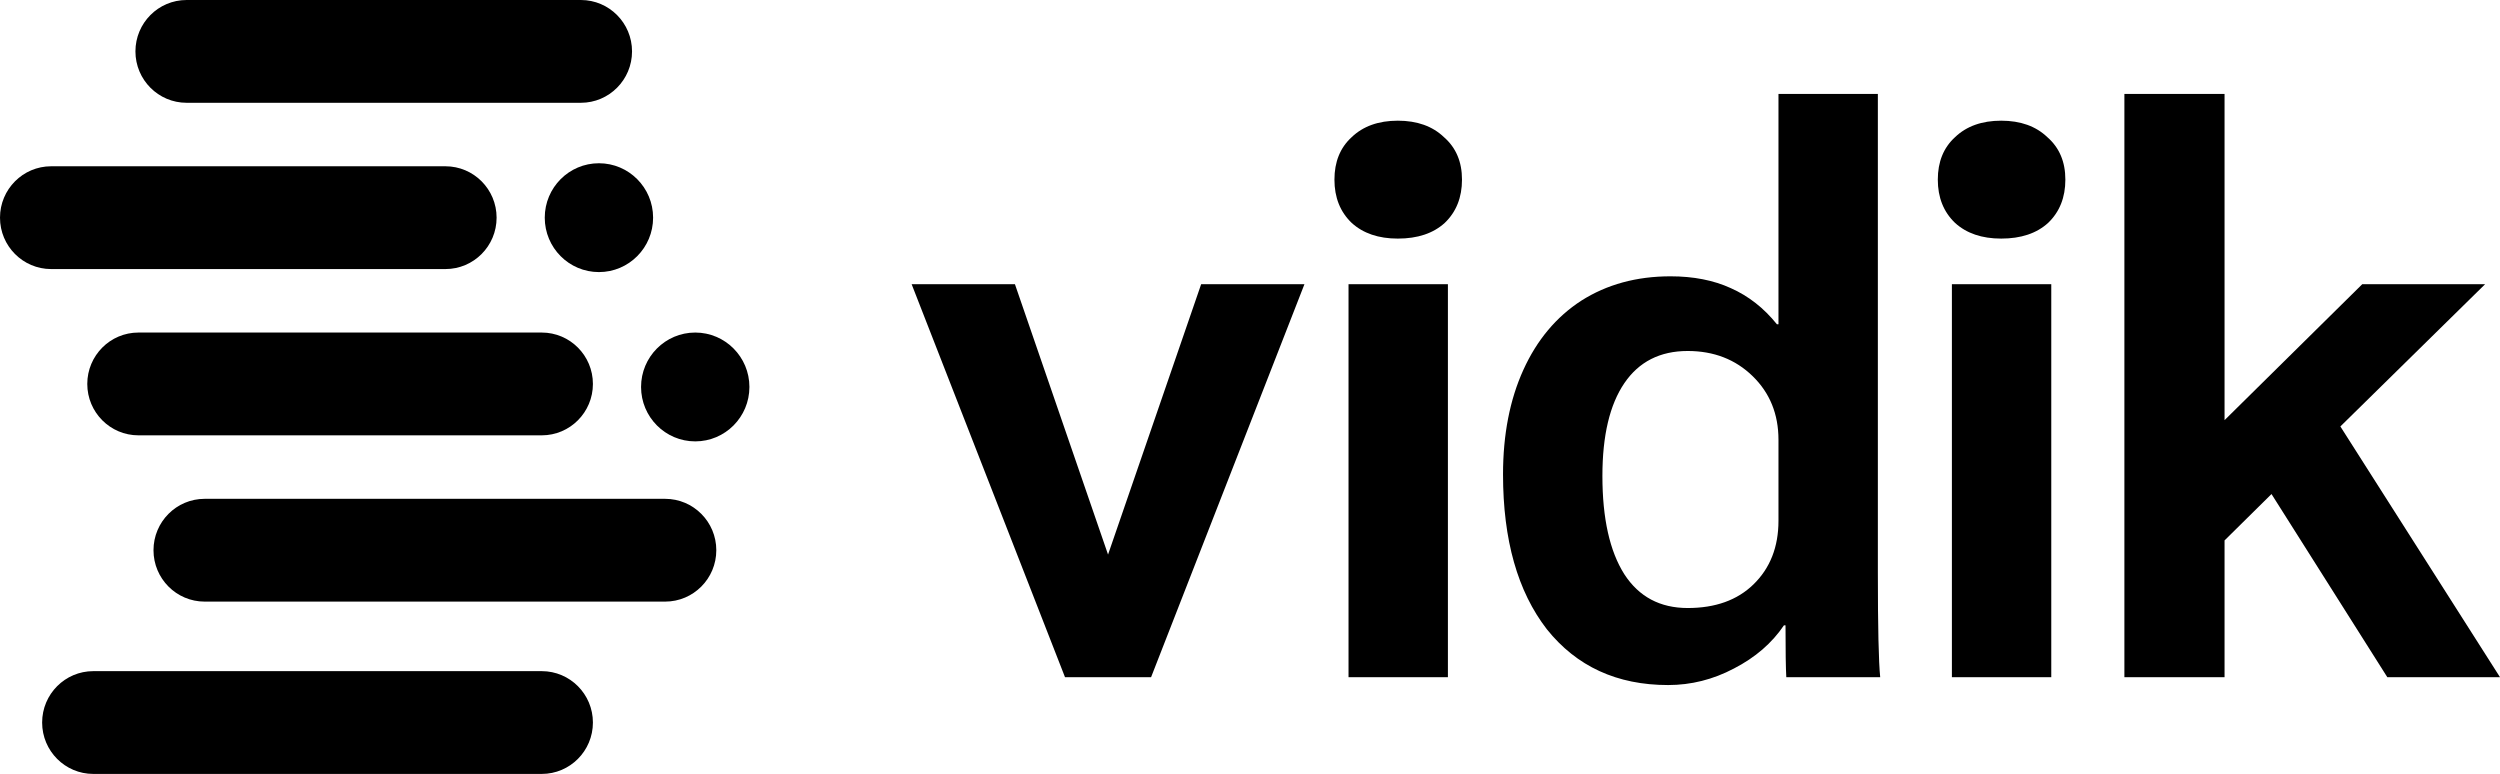
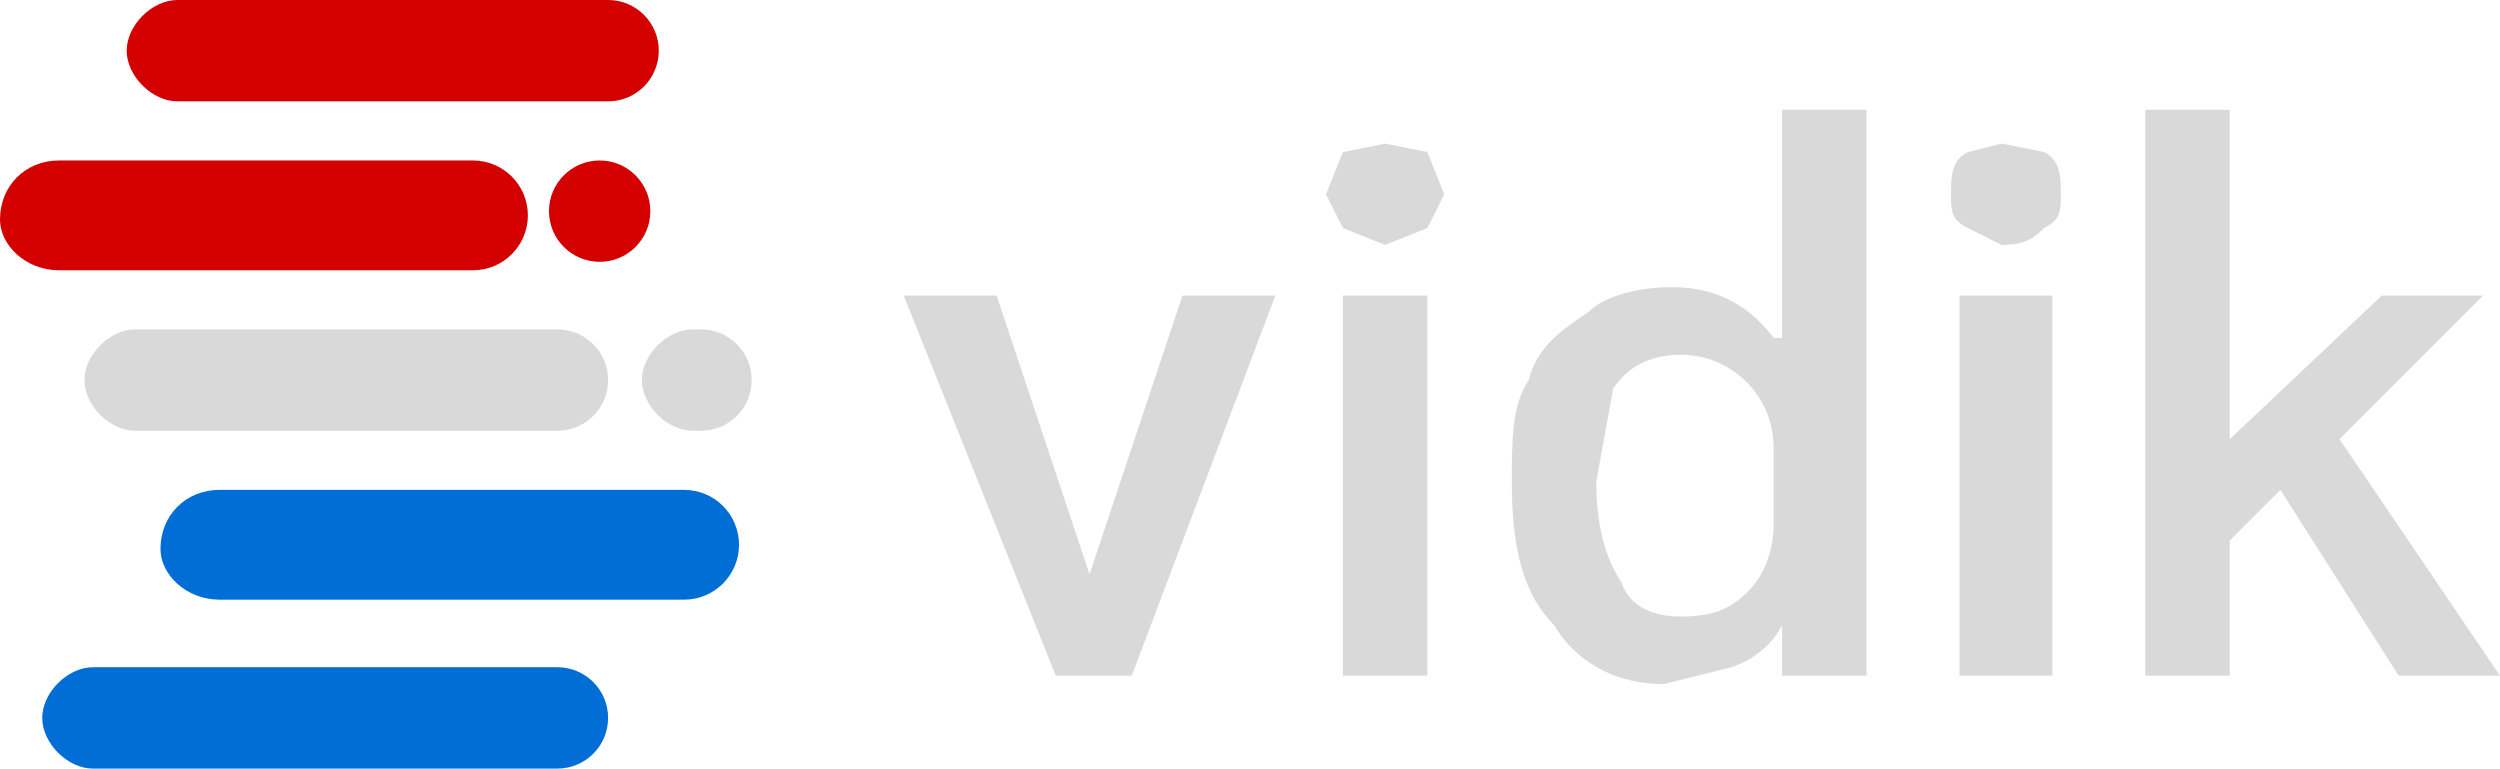
- <svg xmlns="http://www.w3.org/2000/svg" id="icon" width="982" height="304" viewBox="0 0 982 304">
-   <path d="M512.39 111.625L452.145 266H418.334L358.088 111.625H398.662L435.239 217.835L471.817 111.625H512.39Z" />
-   <path d="M549.066 93.718C541.484 93.718 535.439 91.659 530.931 87.543C526.423 83.22 524.169 77.56 524.169 70.561C524.169 63.563 526.423 58.005 530.931 53.889C535.439 49.566 541.484 47.405 549.066 47.405C556.648 47.405 562.693 49.566 567.201 53.889C571.914 58.005 574.271 63.563 574.271 70.561C574.271 77.56 572.017 83.22 567.509 87.543C563 91.659 556.853 93.718 549.066 93.718ZM529.702 111.625H568.738V266H529.702V111.625Z" />
-   <path d="M655.245 269.088C635.163 269.088 619.282 261.78 607.602 247.166C596.126 232.346 590.389 212.072 590.389 186.342C590.389 170.699 593.053 157.011 598.38 145.279C603.708 133.546 611.29 124.49 621.126 118.109C631.167 111.728 642.847 108.537 656.167 108.537C665.183 108.537 673.072 110.081 679.835 113.169C686.802 116.256 692.847 120.99 697.97 127.371H698.584V36.907H737.621V224.936C737.621 246.343 737.928 260.031 738.543 266H701.658C701.453 262.501 701.351 255.708 701.351 245.622H700.736C696.023 252.621 689.466 258.281 681.064 262.604C672.867 266.926 664.261 269.088 655.245 269.088ZM662.929 238.83C673.79 238.83 682.396 235.742 688.748 229.567C695.306 223.187 698.584 214.85 698.584 204.559V172.757C698.584 162.672 695.203 154.335 688.441 147.749C681.679 141.162 673.175 137.869 662.929 137.869C652.068 137.869 643.769 142.088 638.032 150.527C632.294 158.967 629.425 171.111 629.425 186.96C629.425 203.633 632.294 216.497 638.032 225.554C643.769 234.405 652.068 238.83 662.929 238.83Z" />
-   <path d="M786.068 93.718C778.486 93.718 772.441 91.659 767.933 87.543C763.425 83.22 761.171 77.56 761.171 70.561C761.171 63.563 763.425 58.005 767.933 53.889C772.441 49.566 778.486 47.405 786.068 47.405C793.65 47.405 799.695 49.566 804.203 53.889C808.916 58.005 811.273 63.563 811.273 70.561C811.273 77.56 809.019 83.22 804.511 87.543C800.003 91.659 793.855 93.718 786.068 93.718ZM766.704 111.625H805.74V266H766.704V111.625Z" />
-   <path d="M937.738 266L892.247 194.061L873.804 212.277V266H834.46V36.907H873.804V165.039L927.902 111.625H976.16L919.296 167.509L982 266H937.738Z" />
-   <path d="M53.199 20.188C53.199 9.038 62.197 0 73.297 0H228.166C239.266 0 248.264 9.038 248.264 20.188C248.264 31.337 239.266 40.375 228.166 40.375H73.297C62.197 40.375 53.199 31.337 53.199 20.188Z" />
-   <path d="M0 85.5C0 74.351 8.998 65.312 20.098 65.312H174.967C186.066 65.312 195.064 74.351 195.064 85.5C195.064 96.649 186.066 105.688 174.967 105.688H20.098C8.998 105.688 0 96.649 0 85.5Z" />
-   <path d="M34.284 150.812C34.284 139.663 43.282 130.625 54.382 130.625H212.797C223.897 130.625 232.895 139.663 232.895 150.812C232.895 161.962 223.897 171 212.797 171H54.382C43.282 171 34.284 161.962 34.284 150.812Z" />
-   <path d="M60.293 216.125C60.293 204.976 69.291 195.938 80.39 195.938H261.268C272.367 195.938 281.365 204.976 281.365 216.125C281.365 227.274 272.367 236.312 261.268 236.312H80.39C69.291 236.312 60.293 227.274 60.293 216.125Z" />
-   <path d="M16.551 283.812C16.551 272.663 25.549 263.625 36.648 263.625H212.797C223.897 263.625 232.895 272.663 232.895 283.812C232.895 294.962 223.897 304 212.797 304H36.648C25.549 304 16.551 294.962 16.551 283.812Z" />
-   <path d="M251.81 152C251.81 140.195 261.338 130.625 273.09 130.625C284.842 130.625 294.37 140.195 294.37 152C294.37 163.805 284.842 173.375 273.09 173.375C261.338 173.375 251.81 163.805 251.81 152Z" />
-   <path d="M213.98 85.5C213.98 73.695 223.507 64.125 235.259 64.125C247.012 64.125 256.539 73.695 256.539 85.5C256.539 97.305 247.012 106.875 235.259 106.875C223.507 106.875 213.98 97.305 213.98 85.5Z" />
+ <svg xmlns="http://www.w3.org/2000/svg" width="296" height="91">
+   <path fill="#D9D9D9" d="m151 35-17 45h-9l-18-45h11l11 33 11-33h11ZM164 29l-5-2-2-4 2-5 5-1 5 1 2 5-2 4-5 2Zm-5 6h10v45h-10V35ZM197 81c-5 0-10-2-13-7-4-4-5-10-5-17 0-5 0-9 2-12 1-4 4-6 7-8 2-2 6-3 10-3 5 0 9 2 12 6h1V13h10v67h-10v-6c-1 2-3 4-6 5l-8 2Zm2-8c4 0 6-1 8-3s3-5 3-8v-9a11 11 0 0 0-11-11c-3 0-6 1-8 4l-2 11c0 5 1 9 3 12 1 3 4 4 7 4ZM237 29l-4-2c-2-1-2-2-2-4s0-4 2-5l4-1 5 1c2 1 2 3 2 5s0 3-2 4c-1 1-2 2-5 2Zm-5 6h11v45h-11V35ZM284 80l-14-22-6 6v16h-10V13h10v39l18-17h12l-17 17 19 28h-12Z" />
+   <path fill="#D40000" d="M15 6c0-3 3-6 6-6h51a6 6 0 0 1 0 12H21c-3 0-6-3-6-6ZM0 26c0-4 3-7 7-7h49a6 6 0 1 1 0 13H7c-4 0-7-3-7-6Z" />
+   <path fill="#D9D9D9" d="M10 45c0-3 3-6 6-6h50a6 6 0 0 1 0 12H16c-3 0-6-3-6-6Z" />
+   <path fill="#016ED5" d="M19 65c0-4 3-7 7-7h55a6 6 0 1 1 0 13H26c-4 0-7-3-7-6ZM5 85c0-3 3-6 6-6h55a6 6 0 0 1 0 12H11c-3 0-6-3-6-6Z" />
+   <path fill="#D9D9D9" d="M76 45c0-3 3-6 6-6h1a6 6 0 0 1 0 12h-1c-3 0-6-3-6-6Z" />
+   <path fill="#D40000" d="M65 25a6 6 0 1 1 12 0 6 6 0 0 1-12 0Z" />
</svg>
